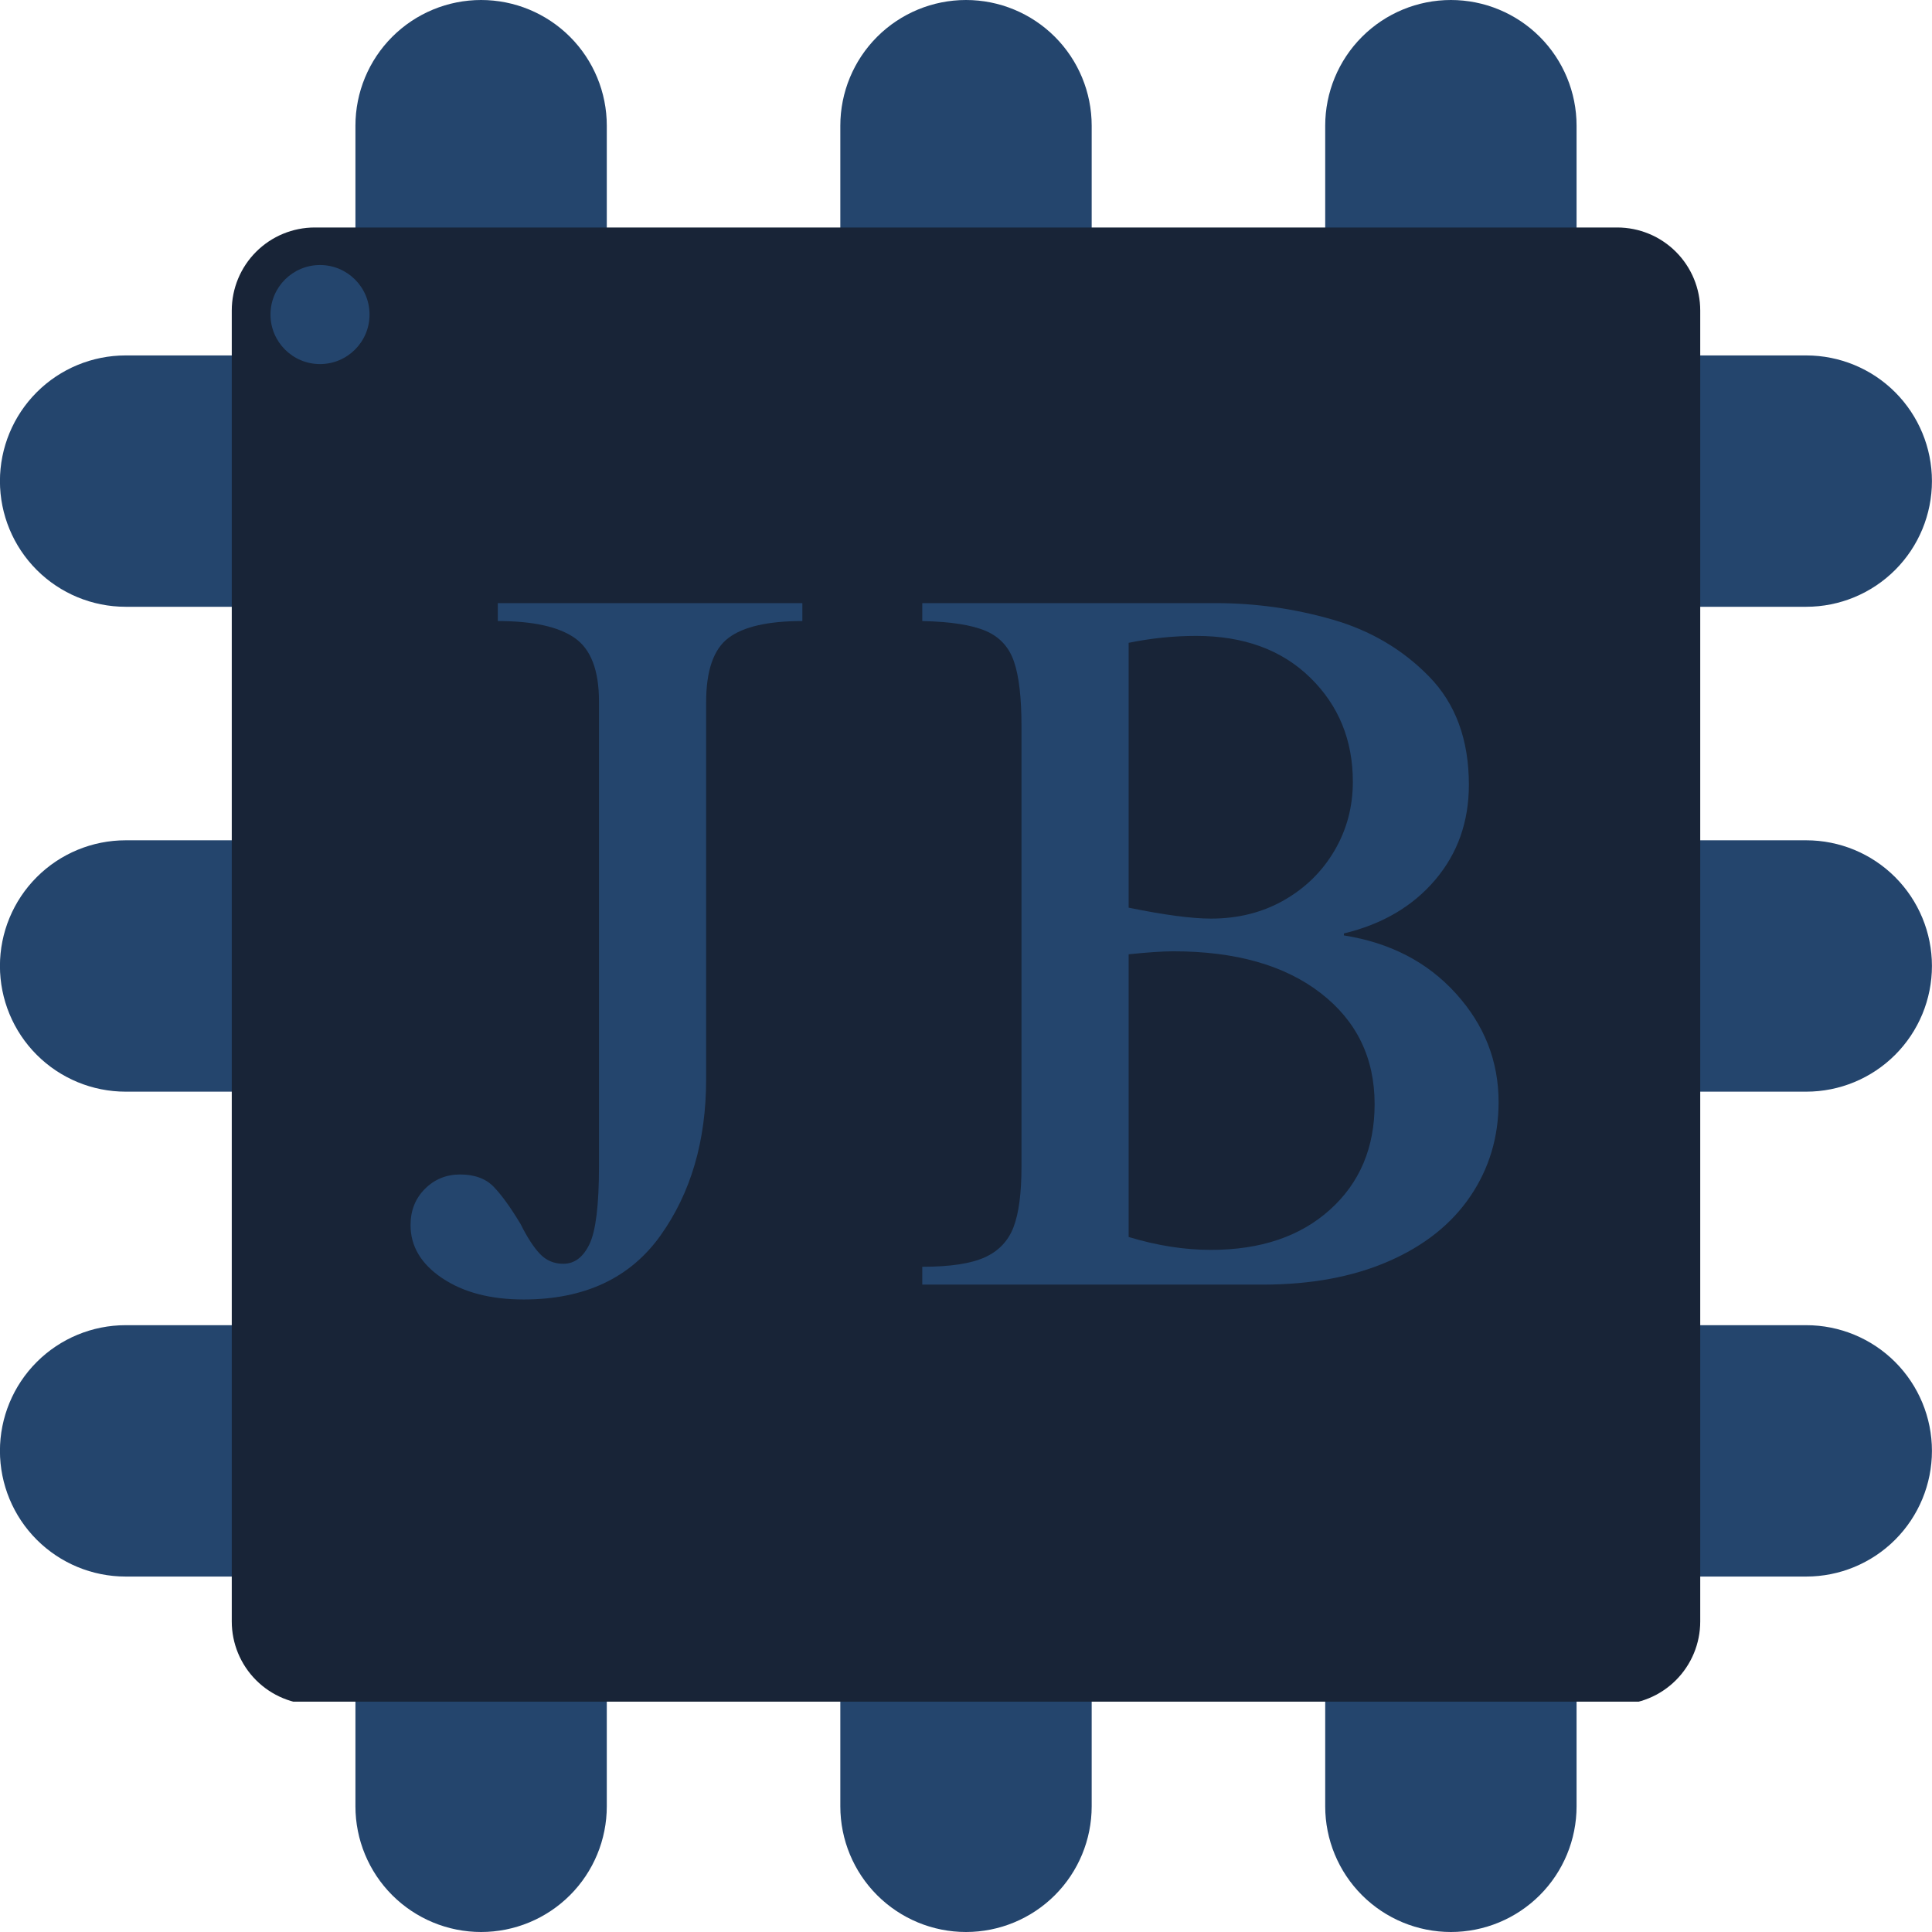
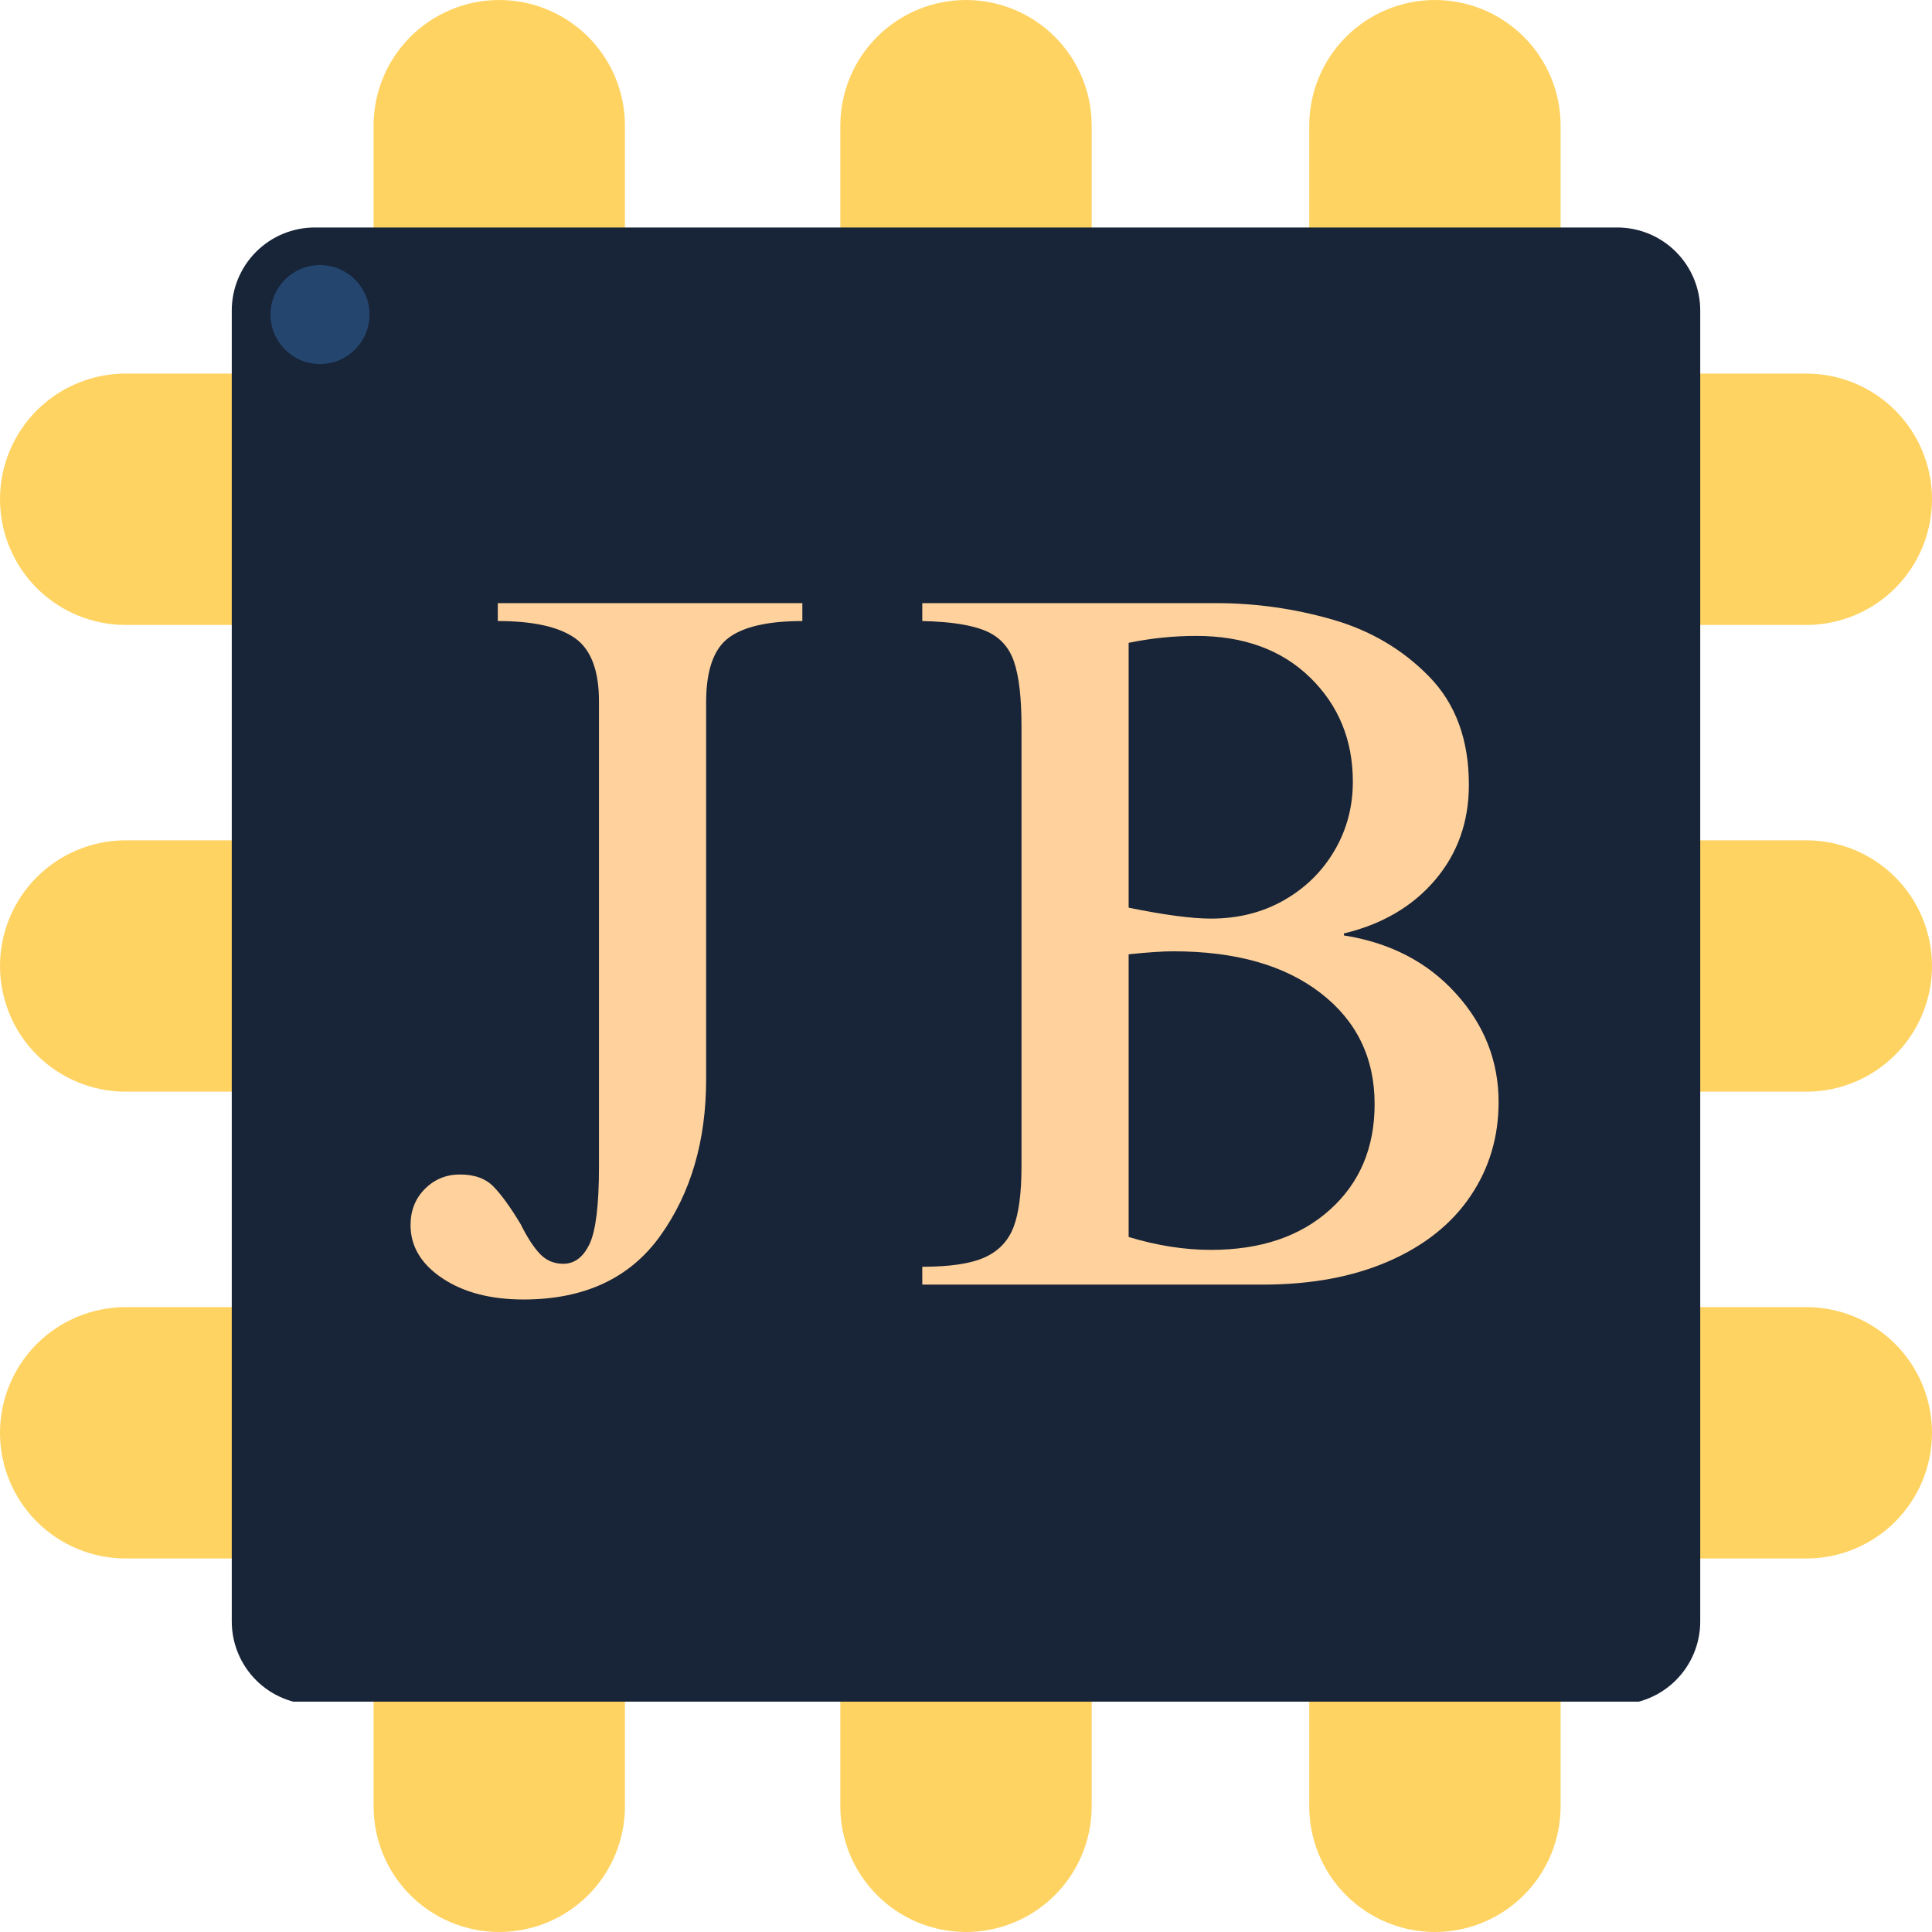
<svg xmlns="http://www.w3.org/2000/svg" width="512" zoomAndPan="magnify" viewBox="0 0 384 384" height="512" preserveAspectRatio="xMidYMid meet" version="1.0">
  <defs>
    <g />
-     <clipPath id="f504866ad4">
-       <path d="M 0 167.016 L 383.988 167.016 L 383.988 216.977 L 0 216.977 Z M 0 167.016 " clip-rule="nonzero" />
-     </clipPath>
-     <clipPath id="d240106f3b">
-       <path d="M 383.988 191.996 C 383.988 198.621 381.355 204.977 376.672 209.66 C 371.988 214.344 365.633 216.977 359.008 216.977 L 24.969 216.977 C 18.344 216.977 11.988 214.344 7.305 209.66 C 2.621 204.977 -0.012 198.621 -0.012 191.996 C -0.012 185.371 2.621 179.02 7.305 174.332 C 11.988 169.648 18.344 167.016 24.969 167.016 L 359.008 167.016 C 365.633 167.016 371.988 169.648 376.672 174.332 C 381.355 179.02 383.988 185.371 383.988 191.996 Z M 383.988 191.996 " clip-rule="nonzero" />
-     </clipPath>
-     <clipPath id="494c28a751">
-       <path d="M 0 0.016 L 383.988 0.016 L 383.988 49.977 L 0 49.977 Z M 0 0.016 " clip-rule="nonzero" />
-     </clipPath>
-     <clipPath id="71ca4101ad">
-       <path d="M 383.988 24.996 C 383.988 31.621 381.355 37.977 376.672 42.66 C 371.988 47.344 365.633 49.977 359.008 49.977 L 24.969 49.977 C 18.344 49.977 11.988 47.344 7.305 42.66 C 2.621 37.977 -0.012 31.621 -0.012 24.996 C -0.012 18.371 2.621 12.02 7.305 7.332 C 11.988 2.648 18.344 0.016 24.969 0.016 L 359.008 0.016 C 365.633 0.016 371.988 2.648 376.672 7.332 C 381.355 12.02 383.988 18.371 383.988 24.996 Z M 383.988 24.996 " clip-rule="nonzero" />
-     </clipPath>
-     <clipPath id="8bdbcc083e">
+     <clipPath id="080dfb6cf1">
+       <path d="M 0 167.02 L 384 167.02 L 384 216.98 L 0 216.98 Z M 0 167.02 " clip-rule="nonzero" />
+     </clipPath>
+     <clipPath id="5036c7b832">
+       <path d="M 384 192 C 384 198.625 381.367 204.98 376.684 209.664 C 372 214.348 365.645 216.98 359.02 216.98 L 24.98 216.98 C 18.355 216.98 12 214.348 7.316 209.664 C 2.633 204.98 0 198.625 0 192 C 0 185.375 2.633 179.023 7.316 174.336 C 12 169.652 18.355 167.02 24.98 167.02 L 359.02 167.02 C 365.645 167.02 372 169.652 376.684 174.336 C 381.367 179.023 384 185.375 384 192 Z M 384 192 " clip-rule="nonzero" />
+     </clipPath>
+     <clipPath id="e22a4f4785">
+       <path d="M 0 0.02 L 384 0.02 L 384 49.98 L 0 49.98 Z M 0 0.02 " clip-rule="nonzero" />
+     </clipPath>
+     <clipPath id="efa0cd0914">
+       <path d="M 384 25 C 384 31.625 381.367 37.98 376.684 42.664 C 372 47.348 365.645 49.98 359.02 49.98 L 24.98 49.98 C 18.355 49.98 12 47.348 7.316 42.664 C 2.633 37.98 0 31.625 0 25 C 0 18.375 2.633 12.023 7.316 7.336 C 12 2.652 18.355 0.02 24.98 0.02 L 359.02 0.02 C 365.645 0.02 372 2.652 376.684 7.336 C 381.367 12.023 384 18.375 384 25 Z M 384 25 " clip-rule="nonzero" />
+     </clipPath>
+     <clipPath id="72dd23271a">
      <rect x="0" width="384" y="0" height="50" />
    </clipPath>
-     <clipPath id="48f692db43">
-       <path d="M 0 263.391 L 383.988 263.391 L 383.988 313.352 L 0 313.352 Z M 0 263.391 " clip-rule="nonzero" />
-     </clipPath>
-     <clipPath id="ba45998266">
-       <path d="M 383.988 288.371 C 383.988 294.996 381.355 301.352 376.672 306.035 C 371.988 310.719 365.633 313.352 359.008 313.352 L 24.969 313.352 C 18.344 313.352 11.988 310.719 7.305 306.035 C 2.621 301.352 -0.012 294.996 -0.012 288.371 C -0.012 281.746 2.621 275.395 7.305 270.707 C 11.988 266.023 18.344 263.391 24.969 263.391 L 359.008 263.391 C 365.633 263.391 371.988 266.023 376.672 270.707 C 381.355 275.395 383.988 281.746 383.988 288.371 Z M 383.988 288.371 " clip-rule="nonzero" />
-     </clipPath>
-     <clipPath id="2812b319c1">
-       <path d="M 0 0.391 L 383.988 0.391 L 383.988 50.352 L 0 50.352 Z M 0 0.391 " clip-rule="nonzero" />
-     </clipPath>
-     <clipPath id="97c6110d47">
-       <path d="M 383.988 25.371 C 383.988 31.996 381.355 38.352 376.672 43.035 C 371.988 47.719 365.633 50.352 359.008 50.352 L 24.969 50.352 C 18.344 50.352 11.988 47.719 7.305 43.035 C 2.621 38.352 -0.012 31.996 -0.012 25.371 C -0.012 18.746 2.621 12.395 7.305 7.707 C 11.988 3.023 18.344 0.391 24.969 0.391 L 359.008 0.391 C 365.633 0.391 371.988 3.023 376.672 7.707 C 381.355 12.395 383.988 18.746 383.988 25.371 Z M 383.988 25.371 " clip-rule="nonzero" />
-     </clipPath>
-     <clipPath id="6c99663962">
+     <clipPath id="cba442a696">
+       <path d="M 0 259.801 L 384 259.801 L 384 309.762 L 0 309.762 Z M 0 259.801 " clip-rule="nonzero" />
+     </clipPath>
+     <clipPath id="ae429aa511">
+       <path d="M 384 284.781 C 384 291.406 381.367 297.762 376.684 302.445 C 372 307.129 365.645 309.762 359.02 309.762 L 24.98 309.762 C 18.355 309.762 12 307.129 7.316 302.445 C 2.633 297.762 0 291.406 0 284.781 C 0 278.156 2.633 271.801 7.316 267.117 C 12 262.434 18.355 259.801 24.98 259.801 L 359.02 259.801 C 365.645 259.801 372 262.434 376.684 267.117 C 381.367 271.801 384 278.156 384 284.781 Z M 384 284.781 " clip-rule="nonzero" />
+     </clipPath>
+     <clipPath id="6c36774325">
+       <path d="M 0 0.801 L 384 0.801 L 384 50.762 L 0 50.762 Z M 0 0.801 " clip-rule="nonzero" />
+     </clipPath>
+     <clipPath id="69ecb9d73a">
+       <path d="M 384 25.781 C 384 32.406 381.367 38.762 376.684 43.445 C 372 48.129 365.645 50.762 359.02 50.762 L 24.98 50.762 C 18.355 50.762 12 48.129 7.316 43.445 C 2.633 38.762 0 32.406 0 25.781 C 0 19.156 2.633 12.801 7.316 8.117 C 12 3.434 18.355 0.801 24.98 0.801 L 359.02 0.801 C 365.645 0.801 372 3.434 376.684 8.117 C 381.367 12.801 384 19.156 384 25.781 Z M 384 25.781 " clip-rule="nonzero" />
+     </clipPath>
+     <clipPath id="5925266803">
      <rect x="0" width="384" y="0" height="51" />
    </clipPath>
-     <clipPath id="70037b62af">
-       <path d="M 0 70.645 L 383.988 70.645 L 383.988 120.602 L 0 120.602 Z M 0 70.645 " clip-rule="nonzero" />
-     </clipPath>
-     <clipPath id="1112548809">
-       <path d="M 383.988 95.621 C 383.988 102.246 381.355 108.602 376.672 113.285 C 371.988 117.969 365.633 120.602 359.008 120.602 L 24.969 120.602 C 18.344 120.602 11.988 117.969 7.305 113.285 C 2.621 108.602 -0.012 102.246 -0.012 95.621 C -0.012 88.996 2.621 82.645 7.305 77.957 C 11.988 73.273 18.344 70.645 24.969 70.645 L 359.008 70.645 C 365.633 70.645 371.988 73.273 376.672 77.957 C 381.355 82.645 383.988 88.996 383.988 95.621 Z M 383.988 95.621 " clip-rule="nonzero" />
-     </clipPath>
-     <clipPath id="7e9f4a542c">
-       <path d="M 0 0.645 L 383.988 0.645 L 383.988 50.602 L 0 50.602 Z M 0 0.645 " clip-rule="nonzero" />
-     </clipPath>
-     <clipPath id="630e5026b6">
-       <path d="M 383.988 25.621 C 383.988 32.246 381.355 38.602 376.672 43.285 C 371.988 47.969 365.633 50.602 359.008 50.602 L 24.969 50.602 C 18.344 50.602 11.988 47.969 7.305 43.285 C 2.621 38.602 -0.012 32.246 -0.012 25.621 C -0.012 18.996 2.621 12.645 7.305 7.957 C 11.988 3.273 18.344 0.645 24.969 0.645 L 359.008 0.645 C 365.633 0.645 371.988 3.273 376.672 7.957 C 381.355 12.645 383.988 18.996 383.988 25.621 Z M 383.988 25.621 " clip-rule="nonzero" />
-     </clipPath>
-     <clipPath id="deafa8e246">
+     <clipPath id="da85844395">
+       <path d="M 0 74.25 L 384 74.25 L 384 124.211 L 0 124.211 Z M 0 74.25 " clip-rule="nonzero" />
+     </clipPath>
+     <clipPath id="6311a4bc3f">
+       <path d="M 384 99.23 C 384 105.855 381.367 112.211 376.684 116.895 C 372 121.578 365.645 124.211 359.02 124.211 L 24.98 124.211 C 18.355 124.211 12 121.578 7.316 116.895 C 2.633 112.211 0 105.855 0 99.23 C 0 92.605 2.633 86.254 7.316 81.566 C 12 76.883 18.355 74.25 24.98 74.25 L 359.02 74.25 C 365.645 74.25 372 76.883 376.684 81.566 C 381.367 86.254 384 92.605 384 99.23 Z M 384 99.23 " clip-rule="nonzero" />
+     </clipPath>
+     <clipPath id="cb4d164e13">
+       <path d="M 0 0.25 L 384 0.25 L 384 50.211 L 0 50.211 Z M 0 0.25 " clip-rule="nonzero" />
+     </clipPath>
+     <clipPath id="934010af2a">
+       <path d="M 384 25.23 C 384 31.855 381.367 38.211 376.684 42.895 C 372 47.578 365.645 50.211 359.02 50.211 L 24.98 50.211 C 18.355 50.211 12 47.578 7.316 42.895 C 2.633 38.211 0 31.855 0 25.23 C 0 18.605 2.633 12.254 7.316 7.566 C 12 2.883 18.355 0.25 24.98 0.25 L 359.02 0.25 C 365.645 0.25 372 2.883 376.684 7.566 C 381.367 12.254 384 18.605 384 25.23 Z M 384 25.23 " clip-rule="nonzero" />
+     </clipPath>
+     <clipPath id="546c3e58e6">
      <rect x="0" width="384" y="0" height="51" />
    </clipPath>
-     <clipPath id="ce6d53e082">
+     <clipPath id="a994183877">
      <path d="M 167.02 0 L 216.98 0 L 216.98 384 L 167.02 384 Z M 167.02 0 " clip-rule="nonzero" />
    </clipPath>
-     <clipPath id="23a5d28662">
+     <clipPath id="a3ab7670aa">
      <path d="M 192 0 C 198.625 0 204.98 2.633 209.664 7.316 C 214.348 12 216.98 18.355 216.98 24.98 L 216.98 359.02 C 216.98 365.645 214.348 372 209.664 376.684 C 204.98 381.367 198.625 384 192 384 C 185.375 384 179.02 381.367 174.336 376.684 C 169.652 372 167.02 365.645 167.02 359.02 L 167.02 24.98 C 167.02 18.355 169.652 12 174.336 7.316 C 179.02 2.633 185.375 0 192 0 Z M 192 0 " clip-rule="nonzero" />
    </clipPath>
-     <clipPath id="67ba8f9fee">
+     <clipPath id="ccf3c004f3">
      <path d="M 0.02 0 L 49.98 0 L 49.98 384 L 0.02 384 Z M 0.02 0 " clip-rule="nonzero" />
    </clipPath>
-     <clipPath id="ff3b2e2764">
+     <clipPath id="a006d6ba4e">
      <path d="M 25 0 C 31.625 0 37.98 2.633 42.664 7.316 C 47.348 12 49.98 18.355 49.98 24.98 L 49.98 359.02 C 49.98 365.645 47.348 372 42.664 376.684 C 37.98 381.367 31.625 384 25 384 C 18.375 384 12.02 381.367 7.336 376.684 C 2.652 372 0.02 365.645 0.02 359.02 L 0.02 24.98 C 0.02 18.355 2.652 12 7.336 7.316 C 12.02 2.633 18.375 0 25 0 Z M 25 0 " clip-rule="nonzero" />
    </clipPath>
-     <clipPath id="ad2d819e9b">
+     <clipPath id="c61ac71a2f">
      <rect x="0" width="50" y="0" height="384" />
    </clipPath>
-     <clipPath id="0be48854c7">
-       <path d="M 263.395 0 L 313.355 0 L 313.355 384 L 263.395 384 Z M 263.395 0 " clip-rule="nonzero" />
-     </clipPath>
-     <clipPath id="17f0fa46f4">
-       <path d="M 288.375 0 C 295 0 301.352 2.633 306.039 7.316 C 310.723 12 313.355 18.355 313.355 24.98 L 313.355 359.02 C 313.355 365.645 310.723 372 306.039 376.684 C 301.352 381.367 295 384 288.375 384 C 281.75 384 275.395 381.367 270.711 376.684 C 266.027 372 263.395 365.645 263.395 359.02 L 263.395 24.98 C 263.395 18.355 266.027 12 270.711 7.316 C 275.395 2.633 281.75 0 288.375 0 Z M 288.375 0 " clip-rule="nonzero" />
-     </clipPath>
-     <clipPath id="e5d9bbb633">
-       <path d="M 0.395 0 L 50.355 0 L 50.355 384 L 0.395 384 Z M 0.395 0 " clip-rule="nonzero" />
-     </clipPath>
-     <clipPath id="3810db1a58">
-       <path d="M 25.375 0 C 32 0 38.352 2.633 43.039 7.316 C 47.723 12 50.355 18.355 50.355 24.98 L 50.355 359.02 C 50.355 365.645 47.723 372 43.039 376.684 C 38.352 381.367 32 384 25.375 384 C 18.75 384 12.395 381.367 7.711 376.684 C 3.027 372 0.395 365.645 0.395 359.02 L 0.395 24.98 C 0.395 18.355 3.027 12 7.711 7.316 C 12.395 2.633 18.75 0 25.375 0 Z M 25.375 0 " clip-rule="nonzero" />
-     </clipPath>
-     <clipPath id="7db42d23c0">
+     <clipPath id="137c5a07e3">
+       <path d="M 260.223 0 L 310.184 0 L 310.184 384 L 260.223 384 Z M 260.223 0 " clip-rule="nonzero" />
+     </clipPath>
+     <clipPath id="5bd1eb0676">
+       <path d="M 285.203 0 C 291.828 0 298.184 2.633 302.867 7.316 C 307.551 12 310.184 18.355 310.184 24.98 L 310.184 359.02 C 310.184 365.645 307.551 372 302.867 376.684 C 298.184 381.367 291.828 384 285.203 384 C 278.578 384 272.227 381.367 267.539 376.684 C 262.855 372 260.223 365.645 260.223 359.02 L 260.223 24.98 C 260.223 18.355 262.855 12 267.539 7.316 C 272.227 2.633 278.578 0 285.203 0 Z M 285.203 0 " clip-rule="nonzero" />
+     </clipPath>
+     <clipPath id="e56ee39a70">
+       <path d="M 0.223 0 L 50.184 0 L 50.184 384 L 0.223 384 Z M 0.223 0 " clip-rule="nonzero" />
+     </clipPath>
+     <clipPath id="3992344a56">
+       <path d="M 25.203 0 C 31.828 0 38.184 2.633 42.867 7.316 C 47.551 12 50.184 18.355 50.184 24.98 L 50.184 359.02 C 50.184 365.645 47.551 372 42.867 376.684 C 38.184 381.367 31.828 384 25.203 384 C 18.578 384 12.227 381.367 7.539 376.684 C 2.855 372 0.223 365.645 0.223 359.02 L 0.223 24.98 C 0.223 18.355 2.855 12 7.539 7.316 C 12.227 2.633 18.578 0 25.203 0 Z M 25.203 0 " clip-rule="nonzero" />
+     </clipPath>
+     <clipPath id="ab2a2a706d">
      <rect x="0" width="51" y="0" height="384" />
    </clipPath>
-     <clipPath id="355951a3d8">
-       <path d="M 70.645 0 L 120.605 0 L 120.605 384 L 70.645 384 Z M 70.645 0 " clip-rule="nonzero" />
-     </clipPath>
-     <clipPath id="bcb6cb5011">
-       <path d="M 95.625 0 C 102.25 0 108.605 2.633 113.289 7.316 C 117.973 12 120.605 18.355 120.605 24.98 L 120.605 359.02 C 120.605 365.645 117.973 372 113.289 376.684 C 108.605 381.367 102.25 384 95.625 384 C 89 384 82.648 381.367 77.961 376.684 C 73.277 372 70.645 365.645 70.645 359.02 L 70.645 24.98 C 70.645 18.355 73.277 12 77.961 7.316 C 82.648 2.633 89 0 95.625 0 Z M 95.625 0 " clip-rule="nonzero" />
-     </clipPath>
-     <clipPath id="80bc1faa0b">
-       <path d="M 0.645 0 L 50.605 0 L 50.605 384 L 0.645 384 Z M 0.645 0 " clip-rule="nonzero" />
-     </clipPath>
-     <clipPath id="67221c185c">
-       <path d="M 25.625 0 C 32.25 0 38.605 2.633 43.289 7.316 C 47.973 12 50.605 18.355 50.605 24.98 L 50.605 359.02 C 50.605 365.645 47.973 372 43.289 376.684 C 38.605 381.367 32.25 384 25.625 384 C 19 384 12.648 381.367 7.961 376.684 C 3.277 372 0.645 365.645 0.645 359.02 L 0.645 24.98 C 0.645 18.355 3.277 12 7.961 7.316 C 12.648 2.633 19 0 25.625 0 Z M 25.625 0 " clip-rule="nonzero" />
-     </clipPath>
-     <clipPath id="1b1daca201">
+     <clipPath id="bc16b37dbc">
+       <path d="M 74.25 0 L 124.211 0 L 124.211 384 L 74.25 384 Z M 74.25 0 " clip-rule="nonzero" />
+     </clipPath>
+     <clipPath id="6b85184442">
+       <path d="M 99.23 0 C 105.855 0 112.207 2.633 116.895 7.316 C 121.578 12 124.211 18.355 124.211 24.98 L 124.211 359.02 C 124.211 365.645 121.578 372 116.895 376.684 C 112.207 381.367 105.855 384 99.23 384 C 92.605 384 86.25 381.367 81.566 376.684 C 76.883 372 74.25 365.645 74.25 359.02 L 74.25 24.98 C 74.25 18.355 76.883 12 81.566 7.316 C 86.25 2.633 92.605 0 99.23 0 Z M 99.23 0 " clip-rule="nonzero" />
+     </clipPath>
+     <clipPath id="bd3a2a57f4">
+       <path d="M 0.25 0 L 50.211 0 L 50.211 384 L 0.25 384 Z M 0.25 0 " clip-rule="nonzero" />
+     </clipPath>
+     <clipPath id="8f78df6837">
+       <path d="M 25.23 0 C 31.855 0 38.207 2.633 42.895 7.316 C 47.578 12 50.211 18.355 50.211 24.98 L 50.211 359.02 C 50.211 365.645 47.578 372 42.895 376.684 C 38.207 381.367 31.855 384 25.23 384 C 18.605 384 12.25 381.367 7.566 376.684 C 2.883 372 0.25 365.645 0.25 359.02 L 0.25 24.98 C 0.25 18.355 2.883 12 7.566 7.316 C 12.25 2.633 18.605 0 25.23 0 Z M 25.23 0 " clip-rule="nonzero" />
+     </clipPath>
+     <clipPath id="40f7f5f7b7">
      <rect x="0" width="51" y="0" height="384" />
    </clipPath>
-     <clipPath id="8a17de27da">
+     <clipPath id="58e1c2d19c">
      <path d="M 46.066 45.215 L 337.934 45.215 L 337.934 339 L 46.066 339 Z M 46.066 45.215 " clip-rule="nonzero" />
    </clipPath>
-     <clipPath id="5de4926629">
+     <clipPath id="8cdb32ccb9">
      <path d="M 62.566 45.215 L 321.434 45.215 C 325.809 45.215 330.004 46.953 333.098 50.047 C 336.195 53.145 337.934 57.34 337.934 61.715 L 337.934 322.285 C 337.934 326.66 336.195 330.855 333.098 333.953 C 330.004 337.047 325.809 338.785 321.434 338.785 L 62.566 338.785 C 58.191 338.785 53.996 337.047 50.902 333.953 C 47.805 330.855 46.066 326.66 46.066 322.285 L 46.066 61.715 C 46.066 57.34 47.805 53.145 50.902 50.047 C 53.996 46.953 58.191 45.215 62.566 45.215 Z M 62.566 45.215 " clip-rule="nonzero" />
    </clipPath>
-     <clipPath id="a44cccf754">
+     <clipPath id="07bcd0c589">
      <path d="M 0.066 0.215 L 291.934 0.215 L 291.934 293.879 L 0.066 293.879 Z M 0.066 0.215 " clip-rule="nonzero" />
    </clipPath>
-     <clipPath id="897e21f12c">
+     <clipPath id="dc60a279e0">
      <path d="M 16.566 0.215 L 275.434 0.215 C 279.809 0.215 284.004 1.953 287.098 5.047 C 290.195 8.145 291.934 12.34 291.934 16.715 L 291.934 277.285 C 291.934 281.66 290.195 285.855 287.098 288.953 C 284.004 292.047 279.809 293.785 275.434 293.785 L 16.566 293.785 C 12.191 293.785 7.996 292.047 4.902 288.953 C 1.805 285.855 0.066 281.66 0.066 277.285 L 0.066 16.715 C 0.066 12.34 1.805 8.145 4.902 5.047 C 7.996 1.953 12.191 0.215 16.566 0.215 Z M 16.566 0.215 " clip-rule="nonzero" />
    </clipPath>
-     <clipPath id="9e0b6d4fc7">
+     <clipPath id="3358bce8af">
      <rect x="0" width="292" y="0" height="294" />
    </clipPath>
-     <clipPath id="0ae3e5616d">
+     <clipPath id="9801732bfd">
      <path d="M 53.762 52.676 L 73.449 52.676 L 73.449 72.363 L 53.762 72.363 Z M 53.762 52.676 " clip-rule="nonzero" />
    </clipPath>
-     <clipPath id="0acc64db19">
+     <clipPath id="79c6d662e7">
      <path d="M 63.605 52.676 C 58.168 52.676 53.762 57.082 53.762 62.52 C 53.762 67.957 58.168 72.363 63.605 72.363 C 69.043 72.363 73.449 67.957 73.449 62.52 C 73.449 57.082 69.043 52.676 63.605 52.676 Z M 63.605 52.676 " clip-rule="nonzero" />
    </clipPath>
-     <clipPath id="ba10ddb6ff">
+     <clipPath id="79b6a1b59c">
      <path d="M 0.762 0.676 L 20.449 0.676 L 20.449 20.363 L 0.762 20.363 Z M 0.762 0.676 " clip-rule="nonzero" />
    </clipPath>
-     <clipPath id="f600f6c6e2">
+     <clipPath id="af76dbdb68">
      <path d="M 10.605 0.676 C 5.168 0.676 0.762 5.082 0.762 10.52 C 0.762 15.957 5.168 20.363 10.605 20.363 C 16.043 20.363 20.449 15.957 20.449 10.52 C 20.449 5.082 16.043 0.676 10.605 0.676 Z M 10.605 0.676 " clip-rule="nonzero" />
    </clipPath>
-     <clipPath id="d7535916ad">
+     <clipPath id="388c1dad95">
      <rect x="0" width="21" y="0" height="21" />
    </clipPath>
-     <clipPath id="e44aa89cb8">
-       <rect x="0" width="384" y="0" height="384" />
+     <clipPath id="a8f1c5089b">
+       <rect x="0" width="242" y="0" height="199" />
    </clipPath>
  </defs>
-   <g>
-     <g clip-path="url(#e44aa89cb8)">
-       <g clip-path="url(#f504866ad4)">
-         <g clip-path="url(#d240106f3b)">
-           <g transform="matrix(1, 0, 0, 1, 0, 167)">
-             <g clip-path="url(#8bdbcc083e)">
-               <g clip-path="url(#494c28a751)">
-                 <g clip-path="url(#71ca4101ad)">
-                   <path fill="#24456d" d="M 383.988 0.016 L 383.988 49.977 L -0.07 49.977 L -0.07 0.016 Z M 383.988 0.016 " fill-opacity="1" fill-rule="nonzero" />
-                 </g>
-               </g>
-             </g>
-           </g>
-         </g>
-       </g>
-       <g clip-path="url(#48f692db43)">
-         <g clip-path="url(#ba45998266)">
-           <g transform="matrix(1, 0, 0, 1, 0, 263)">
-             <g clip-path="url(#6c99663962)">
-               <g clip-path="url(#2812b319c1)">
-                 <g clip-path="url(#97c6110d47)">
-                   <path fill="#24456d" d="M 383.988 0.391 L 383.988 50.352 L -0.07 50.352 L -0.07 0.391 Z M 383.988 0.391 " fill-opacity="1" fill-rule="nonzero" />
-                 </g>
-               </g>
-             </g>
-           </g>
-         </g>
-       </g>
-       <g clip-path="url(#70037b62af)">
-         <g clip-path="url(#1112548809)">
-           <g transform="matrix(1, 0, 0, 1, 0, 70)">
-             <g clip-path="url(#deafa8e246)">
-               <g clip-path="url(#7e9f4a542c)">
-                 <g clip-path="url(#630e5026b6)">
-                   <path fill="#24456d" d="M 383.988 0.645 L 383.988 50.602 L -0.07 50.602 L -0.07 0.645 Z M 383.988 0.645 " fill-opacity="1" fill-rule="nonzero" />
-                 </g>
-               </g>
-             </g>
-           </g>
-         </g>
-       </g>
-       <g clip-path="url(#ce6d53e082)">
-         <g clip-path="url(#23a5d28662)">
-           <g transform="matrix(1, 0, 0, 1, 167, 0)">
-             <g clip-path="url(#ad2d819e9b)">
-               <g clip-path="url(#67ba8f9fee)">
-                 <g clip-path="url(#ff3b2e2764)">
-                   <path fill="#24456d" d="M 0.02 0 L 49.98 0 L 49.98 384.059 L 0.02 384.059 Z M 0.02 0 " fill-opacity="1" fill-rule="nonzero" />
-                 </g>
-               </g>
-             </g>
-           </g>
-         </g>
-       </g>
-       <g clip-path="url(#0be48854c7)">
-         <g clip-path="url(#17f0fa46f4)">
-           <g transform="matrix(1, 0, 0, 1, 263, 0)">
-             <g clip-path="url(#7db42d23c0)">
-               <g clip-path="url(#e5d9bbb633)">
-                 <g clip-path="url(#3810db1a58)">
-                   <path fill="#24456d" d="M 0.395 0 L 50.355 0 L 50.355 384.059 L 0.395 384.059 Z M 0.395 0 " fill-opacity="1" fill-rule="nonzero" />
-                 </g>
-               </g>
-             </g>
-           </g>
-         </g>
-       </g>
-       <g clip-path="url(#355951a3d8)">
-         <g clip-path="url(#bcb6cb5011)">
-           <g transform="matrix(1, 0, 0, 1, 70, 0)">
-             <g clip-path="url(#1b1daca201)">
-               <g clip-path="url(#80bc1faa0b)">
-                 <g clip-path="url(#67221c185c)">
-                   <path fill="#24456d" d="M 0.645 0 L 50.605 0 L 50.605 384.059 L 0.645 384.059 Z M 0.645 0 " fill-opacity="1" fill-rule="nonzero" />
-                 </g>
-               </g>
-             </g>
-           </g>
-         </g>
-       </g>
-       <g clip-path="url(#8a17de27da)">
-         <g clip-path="url(#5de4926629)">
-           <g transform="matrix(1, 0, 0, 1, 46, 45)">
-             <g clip-path="url(#9e0b6d4fc7)">
-               <g clip-path="url(#a44cccf754)">
-                 <g clip-path="url(#897e21f12c)">
-                   <path fill="#182437" d="M 0.066 0.215 L 291.934 0.215 L 291.934 293.219 L 0.066 293.219 Z M 0.066 0.215 " fill-opacity="1" fill-rule="nonzero" />
-                 </g>
-               </g>
-             </g>
-           </g>
-         </g>
-       </g>
-       <g clip-path="url(#0ae3e5616d)">
-         <g clip-path="url(#0acc64db19)">
-           <g transform="matrix(1, 0, 0, 1, 53, 52)">
-             <g clip-path="url(#d7535916ad)">
-               <g clip-path="url(#ba10ddb6ff)">
-                 <g clip-path="url(#f600f6c6e2)">
-                   <path fill="#24456d" d="M 0.762 0.676 L 20.449 0.676 L 20.449 20.363 L 0.762 20.363 Z M 0.762 0.676 " fill-opacity="1" fill-rule="nonzero" />
-                 </g>
-               </g>
-             </g>
-           </g>
-         </g>
-       </g>
-       <g fill="#24456d" fill-opacity="1">
-         <g transform="translate(77.25494, 255.3285)">
+   <g clip-path="url(#080dfb6cf1)">
+     <g clip-path="url(#5036c7b832)">
+       <g transform="matrix(1, 0, 0, 1, 0, 167)">
+         <g clip-path="url(#72dd23271a)">
+           <g clip-path="url(#e22a4f4785)">
+             <g clip-path="url(#efa0cd0914)">
+               <path fill="#ffd362" d="M 384 0.02 L 384 49.98 L -0.059 49.98 L -0.059 0.02 Z M 384 0.02 " fill-opacity="1" fill-rule="nonzero" />
+             </g>
+           </g>
+         </g>
+       </g>
+     </g>
+   </g>
+   <g clip-path="url(#cba442a696)">
+     <g clip-path="url(#ae429aa511)">
+       <g transform="matrix(1, 0, 0, 1, 0, 259)">
+         <g clip-path="url(#5925266803)">
+           <g clip-path="url(#6c36774325)">
+             <g clip-path="url(#69ecb9d73a)">
+               <path fill="#ffd362" d="M 384 0.801 L 384 50.762 L -0.059 50.762 L -0.059 0.801 Z M 384 0.801 " fill-opacity="1" fill-rule="nonzero" />
+             </g>
+           </g>
+         </g>
+       </g>
+     </g>
+   </g>
+   <g clip-path="url(#da85844395)">
+     <g clip-path="url(#6311a4bc3f)">
+       <g transform="matrix(1, 0, 0, 1, 0, 74)">
+         <g clip-path="url(#546c3e58e6)">
+           <g clip-path="url(#cb4d164e13)">
+             <g clip-path="url(#934010af2a)">
+               <path fill="#ffd362" d="M 384 0.25 L 384 50.211 L -0.059 50.211 L -0.059 0.25 Z M 384 0.25 " fill-opacity="1" fill-rule="nonzero" />
+             </g>
+           </g>
+         </g>
+       </g>
+     </g>
+   </g>
+   <g clip-path="url(#a994183877)">
+     <g clip-path="url(#a3ab7670aa)">
+       <g transform="matrix(1, 0, 0, 1, 167, 0)">
+         <g clip-path="url(#c61ac71a2f)">
+           <g clip-path="url(#ccf3c004f3)">
+             <g clip-path="url(#a006d6ba4e)">
+               <path fill="#ffd362" d="M 0.02 0 L 49.98 0 L 49.98 384.059 L 0.02 384.059 Z M 0.02 0 " fill-opacity="1" fill-rule="nonzero" />
+             </g>
+           </g>
+         </g>
+       </g>
+     </g>
+   </g>
+   <g clip-path="url(#137c5a07e3)">
+     <g clip-path="url(#5bd1eb0676)">
+       <g transform="matrix(1, 0, 0, 1, 260, 0)">
+         <g clip-path="url(#ab2a2a706d)">
+           <g clip-path="url(#e56ee39a70)">
+             <g clip-path="url(#3992344a56)">
+               <path fill="#ffd362" d="M 0.223 0 L 50.184 0 L 50.184 384.059 L 0.223 384.059 Z M 0.223 0 " fill-opacity="1" fill-rule="nonzero" />
+             </g>
+           </g>
+         </g>
+       </g>
+     </g>
+   </g>
+   <g clip-path="url(#bc16b37dbc)">
+     <g clip-path="url(#6b85184442)">
+       <g transform="matrix(1, 0, 0, 1, 74, 0)">
+         <g clip-path="url(#40f7f5f7b7)">
+           <g clip-path="url(#bd3a2a57f4)">
+             <g clip-path="url(#8f78df6837)">
+               <path fill="#ffd362" d="M 0.25 0 L 50.211 0 L 50.211 384.059 L 0.25 384.059 Z M 0.25 0 " fill-opacity="1" fill-rule="nonzero" />
+             </g>
+           </g>
+         </g>
+       </g>
+     </g>
+   </g>
+   <g clip-path="url(#58e1c2d19c)">
+     <g clip-path="url(#8cdb32ccb9)">
+       <g transform="matrix(1, 0, 0, 1, 46, 45)">
+         <g clip-path="url(#3358bce8af)">
+           <g clip-path="url(#07bcd0c589)">
+             <g clip-path="url(#dc60a279e0)">
+               <path fill="#182437" d="M 0.066 0.215 L 291.934 0.215 L 291.934 293.219 L 0.066 293.219 Z M 0.066 0.215 " fill-opacity="1" fill-rule="nonzero" />
+             </g>
+           </g>
+         </g>
+       </g>
+     </g>
+   </g>
+   <g clip-path="url(#9801732bfd)">
+     <g clip-path="url(#79c6d662e7)">
+       <g transform="matrix(1, 0, 0, 1, 53, 52)">
+         <g clip-path="url(#388c1dad95)">
+           <g clip-path="url(#79b6a1b59c)">
+             <g clip-path="url(#af76dbdb68)">
+               <path fill="#24456d" d="M 0.762 0.676 L 20.449 0.676 L 20.449 20.363 L 0.762 20.363 Z M 0.762 0.676 " fill-opacity="1" fill-rule="nonzero" />
+             </g>
+           </g>
+         </g>
+       </g>
+     </g>
+   </g>
+   <g transform="matrix(1, 0, 0, 1, 77, 113)">
+     <g clip-path="url(#a8f1c5089b)">
+       <g fill="#ffd29d" fill-opacity="1">
+         <g transform="translate(0.254938, 142.3285)">
          <g>
            <path d="M 82.219 -131.891 C 75.383 -131.891 70.488 -130.77 67.531 -128.531 C 64.57 -126.301 63.094 -122.035 63.094 -115.734 L 63.094 -40.812 C 63.094 -28.582 60.066 -18.227 54.016 -9.75 C 47.973 -1.281 38.906 2.953 26.812 2.953 C 20.238 2.953 14.848 1.539 10.641 -1.281 C 6.441 -4.102 4.344 -7.617 4.344 -11.828 C 4.344 -14.723 5.297 -17.125 7.203 -19.031 C 9.109 -20.938 11.438 -21.891 14.188 -21.891 C 17.082 -21.891 19.316 -21.066 20.891 -19.422 C 22.473 -17.773 24.25 -15.312 26.219 -12.031 C 27.531 -9.395 28.812 -7.422 30.062 -6.109 C 31.312 -4.797 32.859 -4.141 34.703 -4.141 C 36.93 -4.141 38.672 -5.453 39.922 -8.078 C 41.172 -10.711 41.797 -15.844 41.797 -23.469 L 41.797 -115.922 C 41.797 -122.098 40.188 -126.301 36.969 -128.531 C 33.75 -130.77 28.656 -131.891 21.688 -131.891 L 21.688 -135.453 L 82.219 -135.453 Z M 82.219 -131.891 " />
          </g>
        </g>
      </g>
-       <g fill="#24456d" fill-opacity="1">
-         <g transform="translate(175.2324, 255.3285)">
+       <g fill="#ffd29d" fill-opacity="1">
+         <g transform="translate(98.23241, 142.3285)">
          <g>
            <path d="M 116.719 -99.359 C 116.719 -92.004 114.484 -85.695 110.016 -80.438 C 105.547 -75.176 99.5 -71.629 91.875 -69.797 L 91.875 -69.406 C 101.07 -67.957 108.492 -64.109 114.141 -57.859 C 119.797 -51.617 122.625 -44.426 122.625 -36.281 C 122.625 -29.312 120.75 -23.066 117 -17.547 C 113.258 -12.023 107.836 -7.719 100.734 -4.625 C 93.641 -1.539 85.297 0 75.703 0 L 8.078 0 L 8.078 -3.547 C 13.598 -3.547 17.738 -4.172 20.5 -5.422 C 23.258 -6.672 25.164 -8.676 26.219 -11.438 C 27.27 -14.195 27.797 -18.207 27.797 -23.469 L 27.797 -111 C 27.797 -116.656 27.301 -120.926 26.312 -123.812 C 25.332 -126.707 23.461 -128.742 20.703 -129.922 C 17.941 -131.109 13.734 -131.766 8.078 -131.891 L 8.078 -135.453 L 66.438 -135.453 C 74.32 -135.453 82.039 -134.363 89.594 -132.188 C 97.156 -130.02 103.566 -126.238 108.828 -120.844 C 114.086 -115.457 116.719 -108.297 116.719 -99.359 Z M 49.094 -127.562 L 49.094 -74.922 C 56.188 -73.473 61.641 -72.75 65.453 -72.75 C 70.848 -72.75 75.68 -73.961 79.953 -76.391 C 84.223 -78.828 87.57 -82.113 90 -86.25 C 92.438 -90.395 93.656 -94.961 93.656 -99.953 C 93.656 -108.234 90.828 -115.133 85.172 -120.656 C 79.516 -126.176 71.957 -128.938 62.5 -128.938 C 58.031 -128.938 53.562 -128.477 49.094 -127.562 Z M 49.094 -65.656 L 49.094 -9.469 C 54.738 -7.758 60.191 -6.906 65.453 -6.906 C 75.316 -6.906 83.203 -9.566 89.109 -14.891 C 95.023 -20.211 97.984 -27.207 97.984 -35.875 C 97.984 -45.082 94.398 -52.445 87.234 -57.969 C 80.078 -63.488 70.32 -66.25 57.969 -66.25 C 55.863 -66.25 52.906 -66.051 49.094 -65.656 Z M 49.094 -65.656 " />
          </g>
        </g>
      </g>
    </g>
  </g>
</svg>
